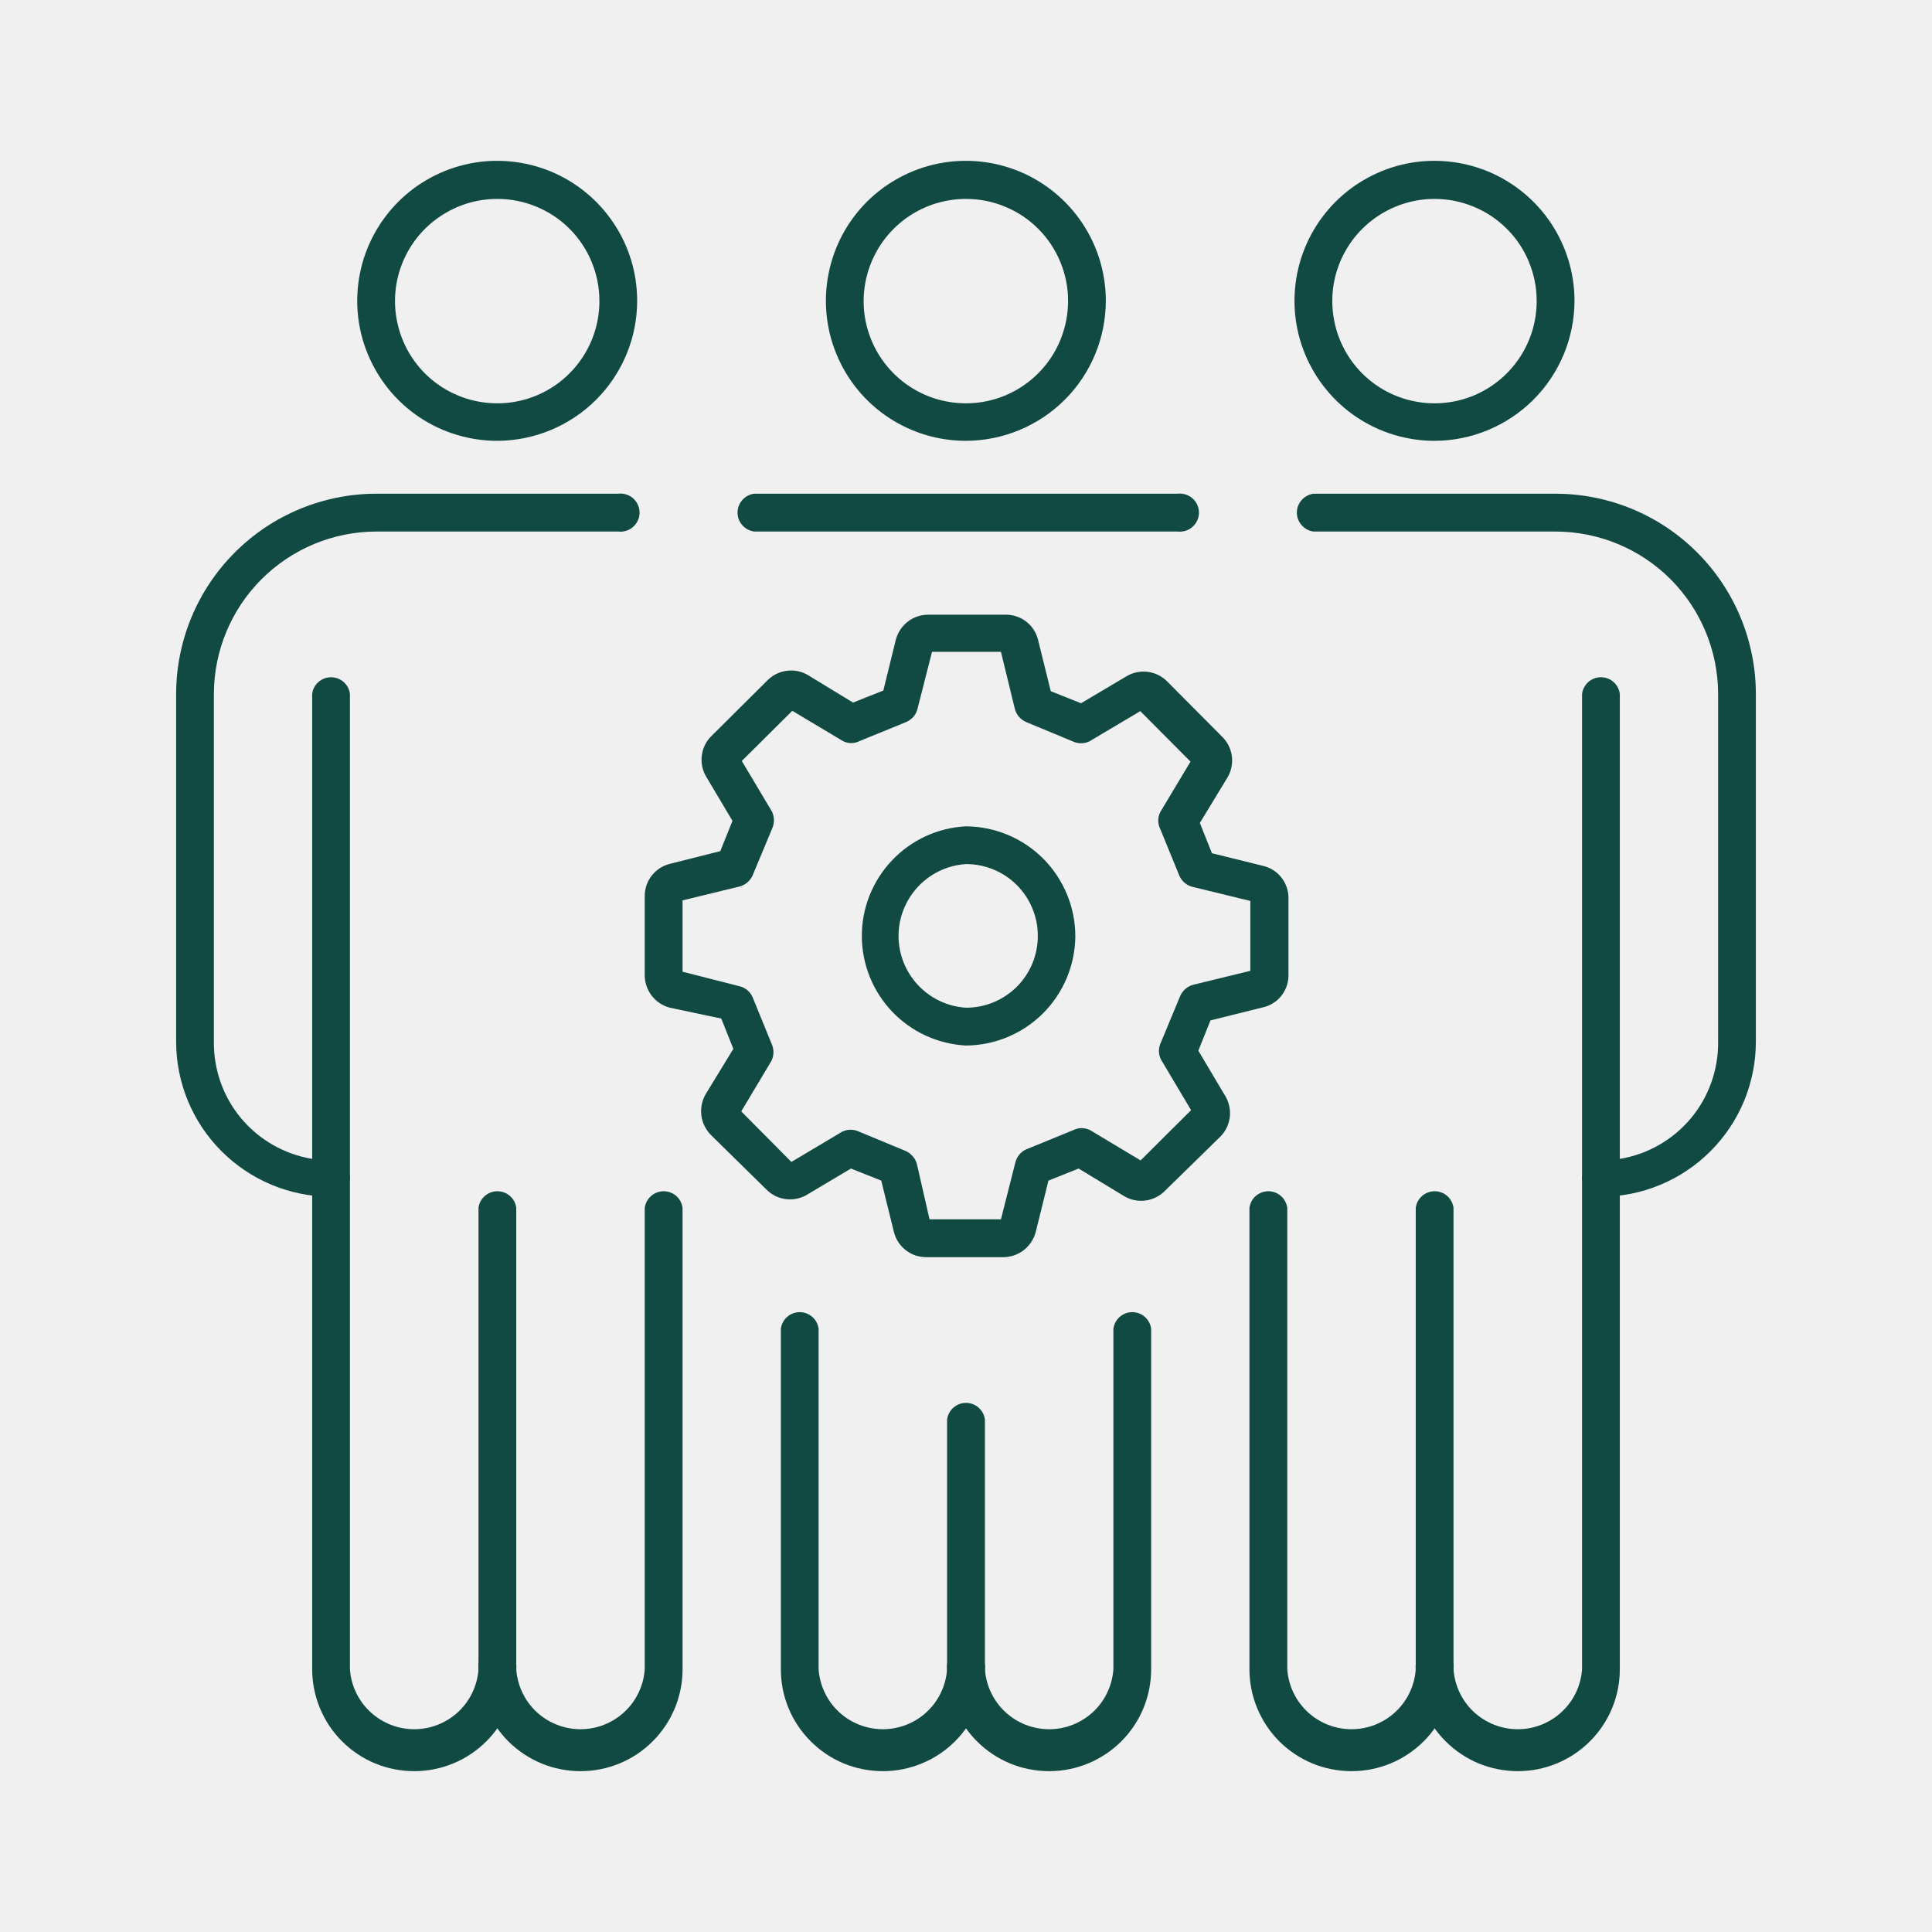
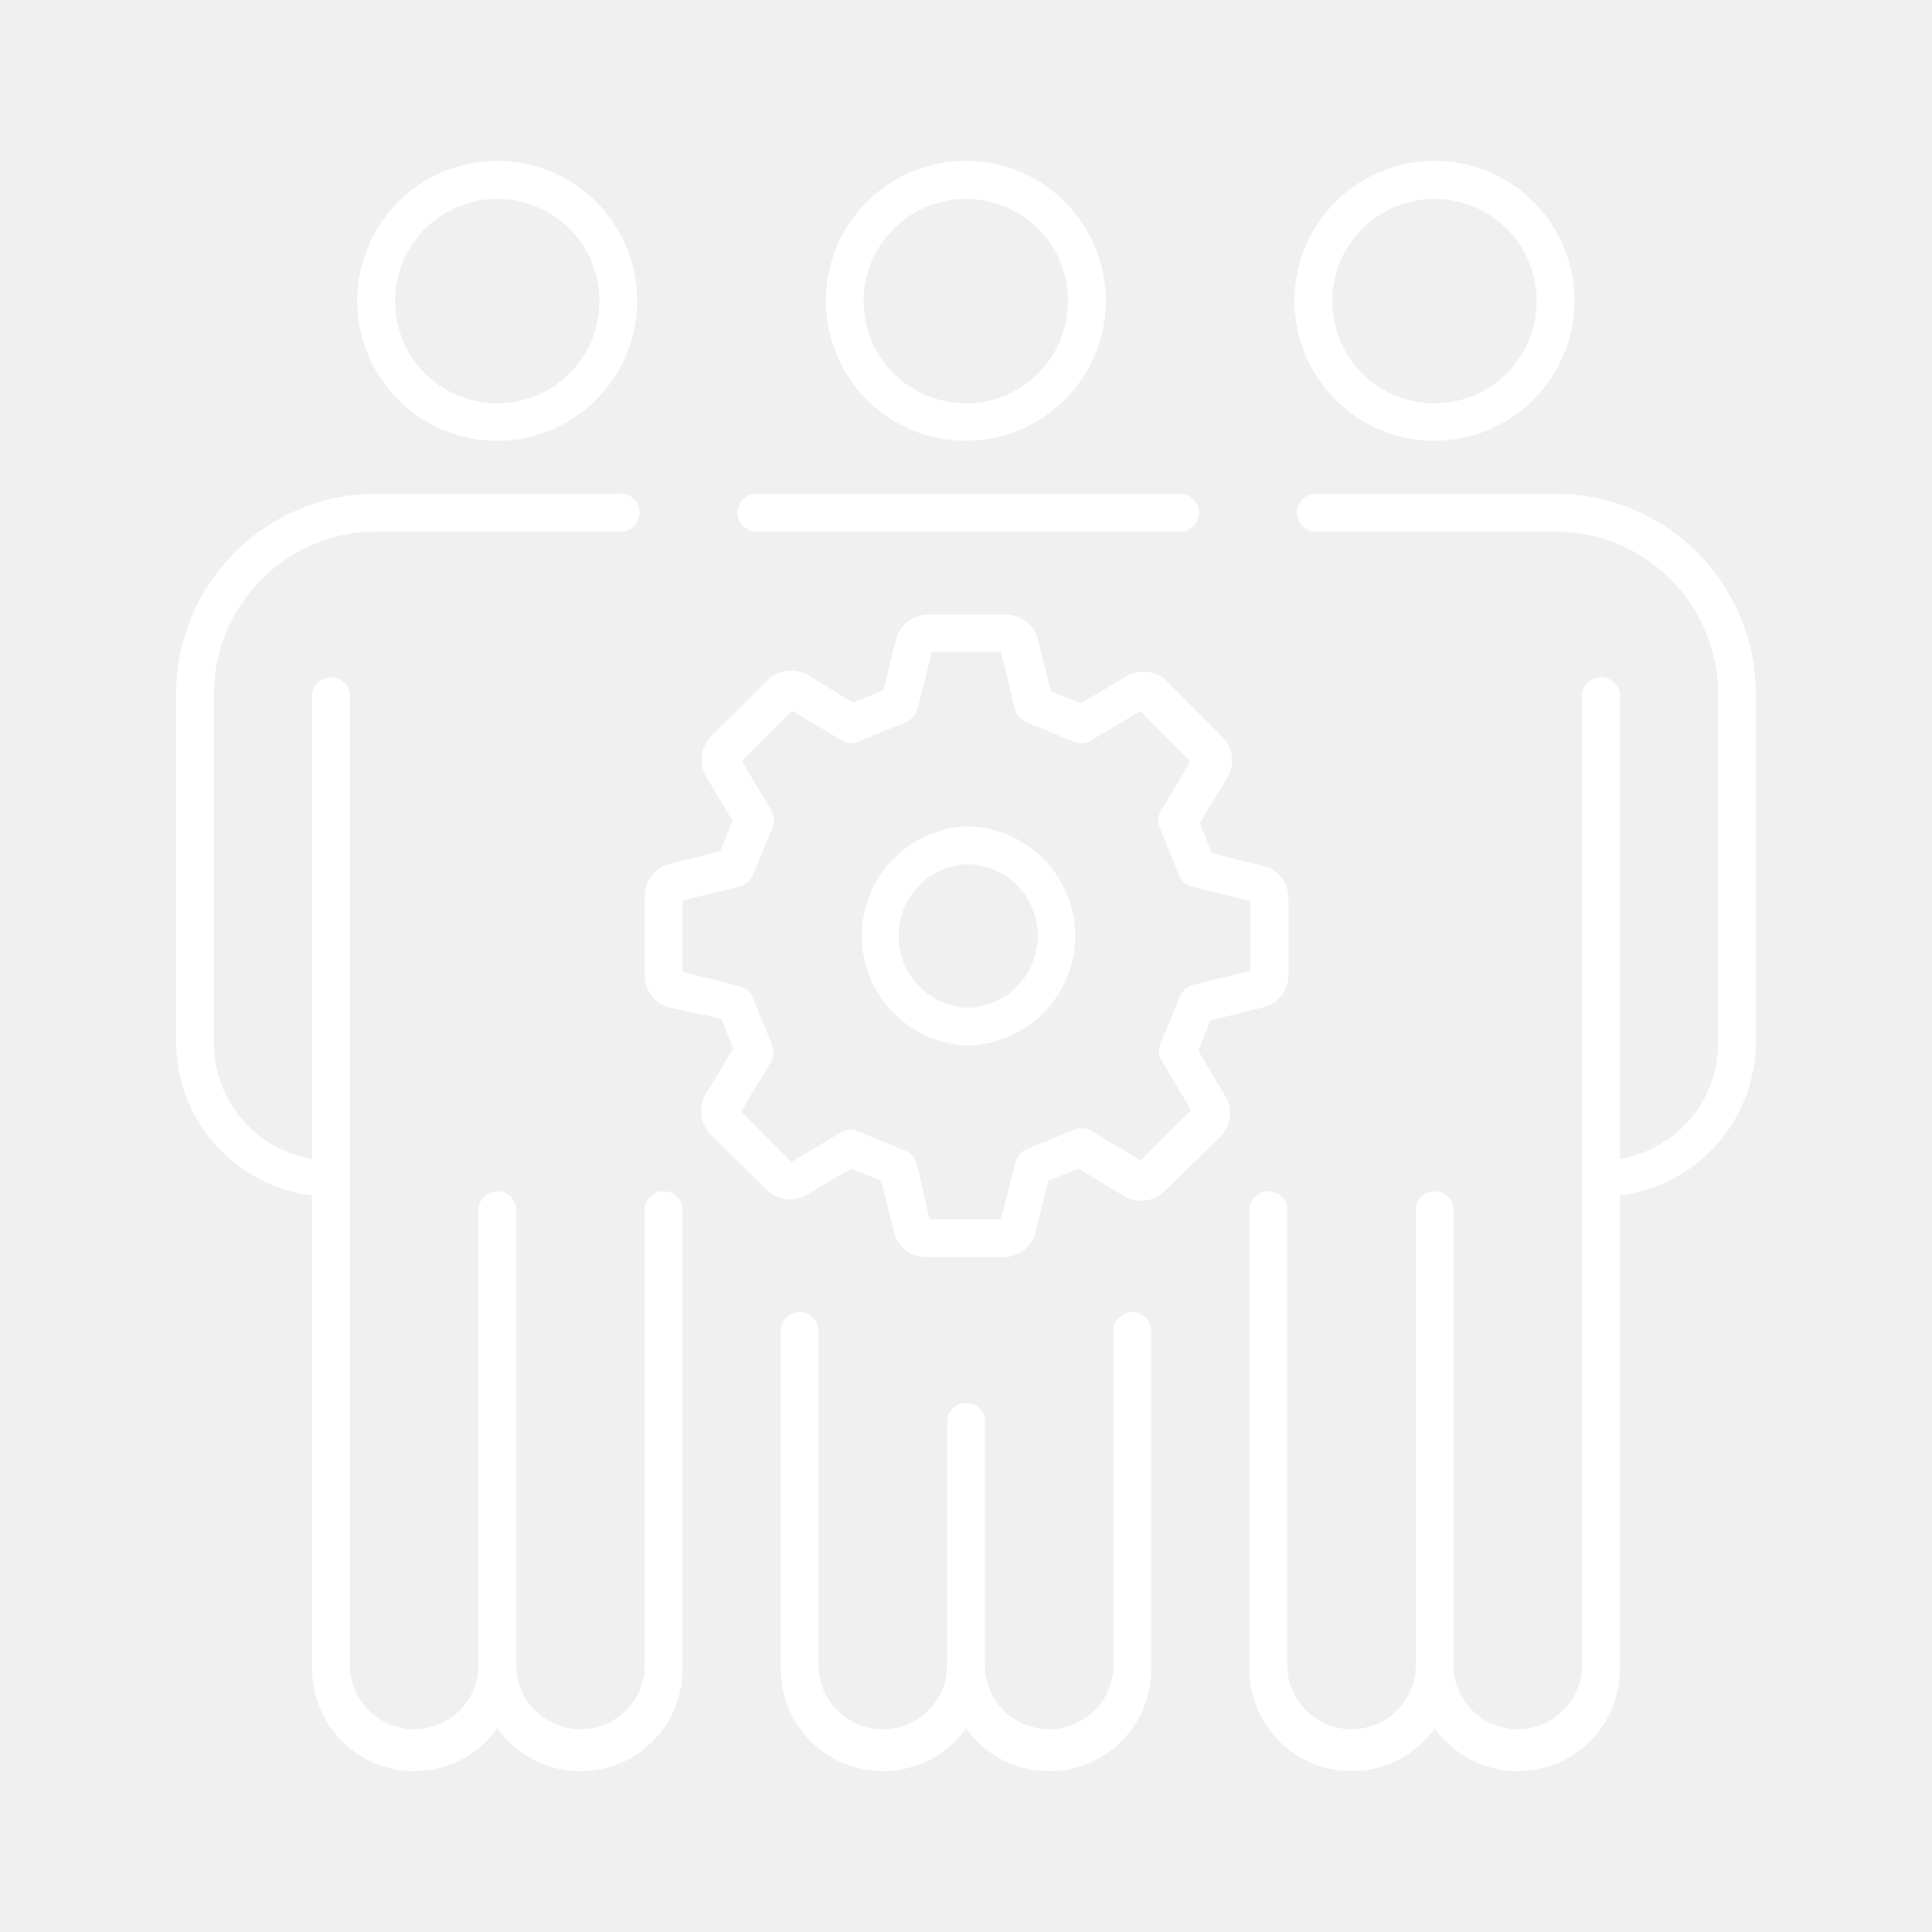
<svg xmlns="http://www.w3.org/2000/svg" width="24" height="24" viewBox="0 0 24 24" fill="none">
-   <path d="M13.035 22.002C12.868 22.002 12.703 21.97 12.549 21.907C12.395 21.843 12.255 21.75 12.137 21.632C12.019 21.515 11.926 21.375 11.862 21.221C11.798 21.067 11.765 20.903 11.765 20.736C11.761 20.703 11.764 20.669 11.774 20.637C11.784 20.605 11.8 20.575 11.822 20.55C11.845 20.525 11.872 20.505 11.903 20.491C11.933 20.477 11.966 20.47 12 20.47C12.034 20.47 12.067 20.477 12.097 20.491C12.128 20.505 12.155 20.525 12.178 20.55C12.2 20.575 12.216 20.605 12.226 20.637C12.236 20.669 12.239 20.703 12.235 20.736C12.249 20.938 12.339 21.128 12.487 21.266C12.635 21.404 12.83 21.481 13.033 21.481C13.236 21.481 13.431 21.404 13.579 21.266C13.727 21.128 13.817 20.938 13.831 20.736V16.507C13.838 16.45 13.866 16.397 13.909 16.359C13.953 16.321 14.008 16.3 14.066 16.3C14.123 16.3 14.179 16.321 14.222 16.359C14.265 16.397 14.293 16.45 14.3 16.507V20.736C14.3 21.072 14.167 21.394 13.93 21.631C13.692 21.868 13.37 22.002 13.035 22.002Z" fill="#114A43" />
-   <path d="M10.969 22.002C10.803 22.002 10.637 21.97 10.483 21.907C10.329 21.843 10.19 21.75 10.072 21.632C9.954 21.515 9.86 21.375 9.796 21.221C9.732 21.067 9.7 20.903 9.7 20.736V16.507C9.707 16.45 9.735 16.397 9.778 16.359C9.821 16.321 9.877 16.3 9.934 16.3C9.992 16.3 10.047 16.321 10.091 16.359C10.134 16.397 10.162 16.45 10.169 16.507V20.736C10.183 20.938 10.273 21.128 10.421 21.266C10.569 21.404 10.764 21.481 10.967 21.481C11.17 21.481 11.365 21.404 11.513 21.266C11.661 21.128 11.751 20.938 11.765 20.736V17.634C11.773 17.576 11.8 17.524 11.844 17.486C11.887 17.448 11.942 17.427 12 17.427C12.058 17.427 12.113 17.448 12.156 17.486C12.2 17.524 12.227 17.576 12.235 17.634V20.736C12.235 20.902 12.202 21.067 12.138 21.22C12.075 21.374 11.982 21.514 11.864 21.631C11.746 21.749 11.607 21.842 11.453 21.905C11.3 21.969 11.135 22.002 10.969 22.002Z" fill="#114A43" />
-   <path d="M11.998 5.476C11.654 5.476 11.318 5.374 11.032 5.183C10.746 4.992 10.523 4.72 10.392 4.402C10.26 4.085 10.226 3.735 10.293 3.398C10.36 3.06 10.525 2.751 10.768 2.507C11.012 2.264 11.322 2.099 11.659 2.031C11.996 1.964 12.346 1.999 12.664 2.13C12.981 2.262 13.253 2.485 13.444 2.771C13.635 3.057 13.737 3.393 13.737 3.737C13.736 4.198 13.553 4.64 13.227 4.966C12.901 5.291 12.459 5.475 11.998 5.476ZM11.998 2.471C11.747 2.471 11.501 2.546 11.292 2.686C11.084 2.825 10.921 3.024 10.825 3.256C10.729 3.488 10.704 3.743 10.753 3.99C10.803 4.236 10.924 4.462 11.102 4.64C11.28 4.817 11.506 4.938 11.753 4.986C11.999 5.035 12.255 5.009 12.486 4.913C12.718 4.816 12.916 4.653 13.056 4.443C13.194 4.234 13.268 3.988 13.268 3.737C13.268 3.57 13.235 3.406 13.171 3.252C13.107 3.098 13.014 2.958 12.896 2.841C12.778 2.723 12.638 2.63 12.484 2.567C12.33 2.503 12.165 2.471 11.998 2.471Z" fill="#114A43" />
-   <path d="M14.627 6.603H9.369C9.312 6.595 9.259 6.568 9.221 6.524C9.183 6.481 9.162 6.426 9.162 6.368C9.162 6.31 9.183 6.255 9.221 6.212C9.259 6.168 9.312 6.14 9.369 6.133H14.627C14.661 6.129 14.694 6.132 14.726 6.142C14.759 6.152 14.788 6.168 14.813 6.19C14.839 6.213 14.859 6.24 14.873 6.271C14.886 6.301 14.894 6.334 14.894 6.368C14.894 6.402 14.886 6.435 14.873 6.465C14.859 6.496 14.839 6.523 14.813 6.545C14.788 6.568 14.759 6.584 14.726 6.594C14.694 6.604 14.661 6.607 14.627 6.603Z" fill="#114A43" />
-   <path d="M18.856 22.002C18.69 22.002 18.525 21.97 18.371 21.907C18.217 21.843 18.077 21.75 17.959 21.632C17.841 21.515 17.747 21.375 17.684 21.221C17.62 21.067 17.587 20.903 17.587 20.736V15.005C17.594 14.947 17.622 14.895 17.665 14.857C17.708 14.819 17.764 14.798 17.822 14.798C17.879 14.798 17.935 14.819 17.978 14.857C18.021 14.895 18.049 14.947 18.056 15.005V20.736C18.07 20.938 18.16 21.128 18.308 21.266C18.457 21.404 18.652 21.481 18.855 21.481C19.057 21.481 19.252 21.404 19.4 21.266C19.549 21.128 19.639 20.938 19.653 20.736V14.629C19.66 14.572 19.688 14.519 19.731 14.481C19.774 14.443 19.83 14.422 19.887 14.422C19.945 14.422 20 14.443 20.044 14.481C20.087 14.519 20.115 14.572 20.122 14.629V20.736C20.122 21.072 19.989 21.394 19.751 21.631C19.514 21.868 19.192 22.002 18.856 22.002Z" fill="#114A43" />
-   <path d="M16.791 22.002C16.624 22.002 16.459 21.97 16.305 21.907C16.151 21.843 16.011 21.75 15.893 21.633C15.775 21.515 15.682 21.375 15.618 21.221C15.554 21.068 15.521 20.903 15.521 20.736V15.005C15.528 14.948 15.556 14.895 15.599 14.857C15.643 14.819 15.698 14.798 15.756 14.798C15.813 14.798 15.869 14.819 15.912 14.857C15.956 14.895 15.983 14.948 15.991 15.005V20.736C16.005 20.938 16.095 21.128 16.243 21.266C16.391 21.404 16.586 21.481 16.789 21.481C16.991 21.481 17.187 21.404 17.335 21.266C17.483 21.128 17.573 20.938 17.587 20.736C17.583 20.703 17.586 20.669 17.595 20.637C17.605 20.605 17.622 20.575 17.644 20.55C17.666 20.525 17.694 20.505 17.724 20.491C17.755 20.477 17.788 20.47 17.822 20.47C17.855 20.47 17.888 20.477 17.919 20.491C17.95 20.505 17.977 20.525 17.999 20.55C18.021 20.575 18.038 20.605 18.048 20.637C18.058 20.669 18.061 20.703 18.056 20.736C18.056 21.072 17.923 21.394 17.686 21.631C17.448 21.869 17.126 22.002 16.791 22.002Z" fill="#114A43" />
-   <path d="M17.82 5.476C17.476 5.476 17.14 5.374 16.854 5.183C16.568 4.992 16.345 4.72 16.213 4.402C16.081 4.085 16.047 3.735 16.114 3.398C16.181 3.06 16.347 2.751 16.59 2.507C16.833 2.264 17.143 2.099 17.48 2.031C17.818 1.964 18.167 1.999 18.485 2.13C18.803 2.262 19.075 2.485 19.266 2.771C19.457 3.057 19.559 3.393 19.559 3.737C19.558 4.198 19.374 4.64 19.048 4.966C18.722 5.291 18.281 5.475 17.82 5.476ZM17.82 2.471C17.569 2.471 17.323 2.546 17.114 2.686C16.905 2.825 16.742 3.024 16.646 3.256C16.55 3.488 16.526 3.743 16.575 3.99C16.624 4.236 16.745 4.462 16.923 4.64C17.101 4.817 17.328 4.938 17.574 4.986C17.821 5.035 18.076 5.009 18.308 4.913C18.54 4.816 18.738 4.653 18.877 4.443C19.016 4.234 19.09 3.988 19.089 3.737C19.089 3.57 19.056 3.406 18.992 3.252C18.929 3.098 18.835 2.958 18.717 2.841C18.599 2.723 18.459 2.63 18.305 2.567C18.151 2.503 17.986 2.471 17.82 2.471Z" fill="#114A43" />
-   <path d="M19.885 14.866C19.823 14.865 19.764 14.839 19.721 14.795C19.677 14.751 19.653 14.691 19.653 14.629V8.62C19.66 8.563 19.688 8.51 19.731 8.472C19.774 8.434 19.83 8.413 19.887 8.413C19.945 8.413 20.001 8.434 20.044 8.472C20.087 8.51 20.115 8.563 20.122 8.62V14.396C20.466 14.34 20.779 14.161 21.003 13.894C21.227 13.627 21.347 13.288 21.343 12.939V8.62C21.342 8.084 21.128 7.571 20.75 7.193C20.371 6.815 19.857 6.603 19.322 6.603H16.317C16.26 6.596 16.208 6.568 16.17 6.524C16.131 6.481 16.11 6.426 16.11 6.368C16.11 6.31 16.131 6.255 16.17 6.212C16.208 6.168 16.26 6.141 16.317 6.133H19.322C19.982 6.133 20.615 6.395 21.081 6.861C21.548 7.327 21.811 7.96 21.812 8.62V12.939C21.812 13.192 21.762 13.443 21.666 13.676C21.569 13.91 21.427 14.122 21.248 14.301C21.069 14.48 20.857 14.622 20.623 14.719C20.389 14.816 20.139 14.866 19.885 14.866Z" fill="#114A43" />
-   <path d="M5.147 22.002C4.981 22.002 4.816 21.97 4.662 21.907C4.508 21.843 4.368 21.75 4.25 21.632C4.132 21.515 4.039 21.375 3.975 21.221C3.911 21.067 3.878 20.903 3.878 20.736V14.629C3.885 14.572 3.913 14.519 3.956 14.481C3.999 14.443 4.055 14.422 4.113 14.422C4.17 14.422 4.226 14.443 4.269 14.481C4.312 14.519 4.34 14.572 4.347 14.629V20.736C4.361 20.938 4.451 21.128 4.6 21.266C4.748 21.404 4.943 21.481 5.146 21.481C5.348 21.481 5.543 21.404 5.692 21.266C5.84 21.128 5.93 20.938 5.944 20.736V15.005C5.951 14.947 5.979 14.895 6.022 14.857C6.065 14.819 6.121 14.798 6.178 14.798C6.236 14.798 6.292 14.819 6.335 14.857C6.378 14.895 6.406 14.947 6.413 15.005V20.736C6.413 21.072 6.28 21.394 6.042 21.631C5.805 21.868 5.483 22.002 5.147 22.002Z" fill="#114A43" />
-   <path d="M7.213 22.002C7.047 22.002 6.882 21.97 6.728 21.907C6.574 21.843 6.434 21.75 6.316 21.633C6.198 21.515 6.104 21.375 6.04 21.221C5.977 21.068 5.944 20.903 5.944 20.736C5.939 20.703 5.942 20.669 5.952 20.637C5.962 20.605 5.979 20.575 6.001 20.55C6.023 20.525 6.05 20.505 6.081 20.491C6.112 20.477 6.145 20.47 6.178 20.47C6.212 20.47 6.245 20.477 6.276 20.491C6.306 20.505 6.334 20.525 6.356 20.55C6.378 20.575 6.395 20.605 6.405 20.637C6.414 20.669 6.417 20.703 6.413 20.736C6.427 20.938 6.517 21.128 6.665 21.266C6.813 21.404 7.009 21.481 7.211 21.481C7.414 21.481 7.609 21.404 7.757 21.266C7.905 21.128 7.996 20.938 8.009 20.736V15.005C8.017 14.948 8.044 14.895 8.088 14.857C8.131 14.819 8.187 14.798 8.244 14.798C8.302 14.798 8.357 14.819 8.401 14.857C8.444 14.895 8.472 14.948 8.479 15.005V20.736C8.479 21.072 8.346 21.394 8.108 21.631C7.871 21.869 7.549 22.002 7.213 22.002Z" fill="#114A43" />
-   <path d="M6.177 5.476C5.833 5.476 5.496 5.374 5.21 5.183C4.924 4.992 4.702 4.72 4.57 4.402C4.438 4.085 4.404 3.735 4.471 3.398C4.538 3.06 4.704 2.751 4.947 2.507C5.19 2.264 5.5 2.099 5.837 2.031C6.175 1.964 6.524 1.999 6.842 2.13C7.16 2.262 7.431 2.485 7.622 2.771C7.814 3.057 7.915 3.393 7.915 3.737C7.915 4.198 7.731 4.64 7.405 4.966C7.079 5.291 6.637 5.475 6.177 5.476ZM6.177 2.471C5.925 2.471 5.68 2.546 5.471 2.686C5.262 2.825 5.099 3.024 5.003 3.256C4.907 3.488 4.882 3.743 4.932 3.99C4.981 4.236 5.102 4.462 5.28 4.64C5.458 4.817 5.685 4.938 5.931 4.986C6.178 5.035 6.433 5.009 6.665 4.913C6.897 4.816 7.095 4.653 7.234 4.443C7.373 4.234 7.447 3.988 7.446 3.737C7.446 3.57 7.413 3.406 7.349 3.252C7.285 3.098 7.192 2.958 7.074 2.841C6.956 2.723 6.816 2.63 6.662 2.567C6.508 2.503 6.343 2.471 6.177 2.471Z" fill="#114A43" />
-   <path d="M4.111 14.866C3.6 14.865 3.111 14.661 2.751 14.3C2.39 13.939 2.188 13.449 2.188 12.939L2.188 8.62C2.189 7.96 2.451 7.329 2.917 6.863C3.383 6.396 4.015 6.134 4.674 6.133H7.679C7.712 6.129 7.746 6.132 7.778 6.142C7.81 6.152 7.84 6.168 7.865 6.19C7.89 6.213 7.91 6.24 7.924 6.271C7.938 6.301 7.945 6.334 7.945 6.368C7.945 6.402 7.938 6.435 7.924 6.465C7.91 6.496 7.89 6.523 7.865 6.545C7.84 6.568 7.81 6.584 7.778 6.594C7.746 6.604 7.712 6.607 7.679 6.603H4.674C4.14 6.604 3.627 6.817 3.249 7.195C2.871 7.573 2.658 8.085 2.657 8.62V12.939C2.653 13.288 2.773 13.627 2.997 13.894C3.221 14.161 3.534 14.339 3.878 14.396V8.62C3.885 8.562 3.913 8.51 3.956 8.472C3.999 8.434 4.055 8.413 4.113 8.413C4.17 8.413 4.226 8.434 4.269 8.472C4.312 8.51 4.34 8.562 4.347 8.62V14.629C4.347 14.692 4.322 14.752 4.278 14.796C4.234 14.841 4.174 14.866 4.111 14.866Z" fill="#114A43" />
-   <path d="M12.475 15.617H11.506C11.413 15.617 11.323 15.587 11.25 15.529C11.177 15.472 11.126 15.392 11.104 15.301L10.947 14.666L10.571 14.516L10.008 14.851C9.928 14.893 9.837 14.908 9.748 14.894C9.659 14.879 9.578 14.837 9.516 14.772L8.828 14.096C8.764 14.029 8.723 13.944 8.712 13.852C8.702 13.761 8.721 13.668 8.768 13.589L9.11 13.029L8.96 12.653L8.321 12.518C8.232 12.495 8.152 12.442 8.096 12.369C8.039 12.295 8.009 12.205 8.009 12.113V11.132C8.009 11.039 8.039 10.949 8.097 10.876C8.154 10.803 8.235 10.752 8.325 10.73L8.948 10.573L9.099 10.197L8.764 9.634C8.721 9.554 8.706 9.462 8.72 9.372C8.734 9.283 8.777 9.2 8.843 9.138L9.531 8.454C9.595 8.388 9.68 8.345 9.772 8.333C9.864 8.32 9.958 8.339 10.038 8.387L10.597 8.728L10.973 8.578L11.13 7.94C11.155 7.853 11.206 7.777 11.277 7.722C11.348 7.667 11.435 7.637 11.525 7.636H12.494C12.587 7.635 12.677 7.666 12.75 7.723C12.823 7.78 12.874 7.861 12.896 7.951L13.053 8.586L13.429 8.736L13.992 8.402C14.072 8.354 14.165 8.334 14.257 8.346C14.349 8.357 14.434 8.4 14.5 8.466L15.183 9.153C15.249 9.218 15.291 9.303 15.303 9.395C15.314 9.487 15.295 9.581 15.247 9.66L14.905 10.223L15.055 10.599L15.694 10.757C15.784 10.779 15.863 10.83 15.92 10.903C15.976 10.976 16.007 11.066 16.006 11.159V12.127C16.003 12.221 15.968 12.311 15.908 12.382C15.847 12.453 15.763 12.501 15.671 12.518L15.037 12.676L14.886 13.052L15.221 13.615C15.268 13.694 15.288 13.787 15.277 13.879C15.265 13.971 15.223 14.057 15.157 14.122L14.47 14.794C14.404 14.86 14.319 14.902 14.227 14.914C14.135 14.925 14.042 14.906 13.963 14.858L13.399 14.516L13.024 14.666L12.866 15.305C12.843 15.392 12.793 15.47 12.722 15.526C12.652 15.582 12.565 15.614 12.475 15.617ZM11.547 15.147H12.434L12.614 14.437C12.623 14.402 12.641 14.368 12.665 14.34C12.689 14.312 12.719 14.29 12.753 14.276L13.332 14.039C13.364 14.023 13.4 14.014 13.437 14.014C13.473 14.014 13.509 14.023 13.542 14.039L14.169 14.415L14.796 13.791L14.421 13.16C14.405 13.128 14.397 13.092 14.397 13.055C14.397 13.019 14.405 12.983 14.421 12.95L14.661 12.372C14.676 12.338 14.698 12.308 14.726 12.284C14.754 12.26 14.787 12.242 14.823 12.233L15.532 12.06V11.192L14.811 11.016C14.775 11.007 14.742 10.989 14.714 10.965C14.686 10.941 14.664 10.911 14.65 10.877L14.413 10.298C14.397 10.266 14.388 10.23 14.388 10.193C14.388 10.157 14.397 10.121 14.413 10.088L14.789 9.461L14.165 8.834L13.534 9.209C13.502 9.225 13.466 9.233 13.429 9.233C13.393 9.233 13.357 9.225 13.324 9.209L12.746 8.969C12.712 8.954 12.682 8.932 12.658 8.904C12.634 8.876 12.616 8.843 12.607 8.807L12.434 8.097H11.578L11.397 8.807C11.388 8.843 11.371 8.876 11.347 8.904C11.322 8.932 11.292 8.954 11.258 8.969L10.68 9.205C10.647 9.222 10.611 9.231 10.575 9.231C10.538 9.231 10.502 9.222 10.47 9.205L9.842 8.83L9.215 9.453L9.591 10.084C9.606 10.117 9.614 10.153 9.614 10.19C9.614 10.226 9.606 10.262 9.591 10.295L9.35 10.873C9.335 10.907 9.313 10.937 9.285 10.961C9.257 10.985 9.224 11.002 9.189 11.012L8.479 11.185V12.071L9.189 12.252C9.225 12.261 9.258 12.278 9.286 12.302C9.314 12.326 9.336 12.356 9.35 12.39L9.583 12.961C9.6 12.995 9.608 13.033 9.608 13.07C9.608 13.108 9.6 13.145 9.583 13.179L9.208 13.806L9.831 14.434L10.462 14.058C10.495 14.042 10.531 14.034 10.567 14.034C10.604 14.034 10.639 14.042 10.672 14.058L11.251 14.298C11.284 14.313 11.314 14.335 11.338 14.364C11.363 14.391 11.38 14.424 11.39 14.46L11.547 15.147Z" fill="#114A43" />
-   <path d="M11.998 12.988C11.649 12.969 11.321 12.818 11.081 12.565C10.84 12.311 10.706 11.975 10.706 11.626C10.706 11.277 10.84 10.941 11.081 10.688C11.321 10.434 11.649 10.283 11.998 10.265C12.359 10.267 12.704 10.411 12.959 10.666C13.213 10.922 13.357 11.267 13.358 11.628C13.356 11.989 13.211 12.334 12.956 12.589C12.701 12.843 12.355 12.987 11.994 12.988H11.998ZM11.998 10.734C11.772 10.749 11.559 10.849 11.404 11.015C11.249 11.181 11.162 11.399 11.162 11.626C11.162 11.853 11.249 12.072 11.404 12.237C11.559 12.403 11.772 12.504 11.998 12.518C12.115 12.519 12.232 12.496 12.34 12.451C12.448 12.407 12.547 12.341 12.63 12.259C12.713 12.176 12.779 12.078 12.824 11.97C12.869 11.861 12.892 11.745 12.892 11.628C12.893 11.511 12.87 11.395 12.825 11.286C12.781 11.178 12.715 11.079 12.633 10.996C12.55 10.913 12.452 10.847 12.343 10.802C12.235 10.757 12.119 10.734 12.002 10.734H11.998Z" fill="#114A43" />
+   <path d="M13.035 22.002C12.868 22.002 12.703 21.97 12.549 21.907C12.395 21.843 12.255 21.75 12.137 21.632C12.019 21.515 11.926 21.375 11.862 21.221C11.798 21.067 11.765 20.903 11.765 20.736C11.761 20.703 11.764 20.669 11.774 20.637C11.784 20.605 11.8 20.575 11.822 20.55C11.845 20.525 11.872 20.505 11.903 20.491C11.933 20.477 11.966 20.47 12 20.47C12.034 20.47 12.067 20.477 12.097 20.491C12.128 20.505 12.155 20.525 12.178 20.55C12.2 20.575 12.216 20.605 12.226 20.637C12.236 20.669 12.239 20.703 12.235 20.736C12.249 20.938 12.339 21.128 12.487 21.266C12.635 21.404 12.83 21.481 13.033 21.481C13.236 21.481 13.431 21.404 13.579 21.266C13.727 21.128 13.817 20.938 13.831 20.736V16.507C13.838 16.45 13.866 16.397 13.909 16.359C13.953 16.321 14.008 16.3 14.066 16.3C14.123 16.3 14.179 16.321 14.222 16.359C14.265 16.397 14.293 16.45 14.3 16.507V20.736C14.3 21.072 14.167 21.394 13.93 21.631C13.692 21.868 13.37 22.002 13.035 22.002Z" fill="#FFFFFF" />
+   <path d="M10.969 22.002C10.803 22.002 10.637 21.97 10.483 21.907C10.329 21.843 10.19 21.75 10.072 21.632C9.954 21.515 9.86 21.375 9.796 21.221C9.732 21.067 9.7 20.903 9.7 20.736V16.507C9.707 16.45 9.735 16.397 9.778 16.359C9.821 16.321 9.877 16.3 9.934 16.3C9.992 16.3 10.047 16.321 10.091 16.359C10.134 16.397 10.162 16.45 10.169 16.507V20.736C10.183 20.938 10.273 21.128 10.421 21.266C10.569 21.404 10.764 21.481 10.967 21.481C11.17 21.481 11.365 21.404 11.513 21.266C11.661 21.128 11.751 20.938 11.765 20.736V17.634C11.773 17.576 11.8 17.524 11.844 17.486C11.887 17.448 11.942 17.427 12 17.427C12.058 17.427 12.113 17.448 12.156 17.486C12.2 17.524 12.227 17.576 12.235 17.634V20.736C12.235 20.902 12.202 21.067 12.138 21.22C12.075 21.374 11.982 21.514 11.864 21.631C11.746 21.749 11.607 21.842 11.453 21.905C11.3 21.969 11.135 22.002 10.969 22.002Z" fill="#FFFFFF" />
+   <path d="M11.998 5.476C11.654 5.476 11.318 5.374 11.032 5.183C10.746 4.992 10.523 4.72 10.392 4.402C10.26 4.085 10.226 3.735 10.293 3.398C10.36 3.06 10.525 2.751 10.768 2.507C11.012 2.264 11.322 2.099 11.659 2.031C11.996 1.964 12.346 1.999 12.664 2.13C12.981 2.262 13.253 2.485 13.444 2.771C13.635 3.057 13.737 3.393 13.737 3.737C13.736 4.198 13.553 4.64 13.227 4.966C12.901 5.291 12.459 5.475 11.998 5.476ZM11.998 2.471C11.747 2.471 11.501 2.546 11.292 2.686C11.084 2.825 10.921 3.024 10.825 3.256C10.729 3.488 10.704 3.743 10.753 3.99C10.803 4.236 10.924 4.462 11.102 4.64C11.28 4.817 11.506 4.938 11.753 4.986C11.999 5.035 12.255 5.009 12.486 4.913C12.718 4.816 12.916 4.653 13.056 4.443C13.194 4.234 13.268 3.988 13.268 3.737C13.268 3.57 13.235 3.406 13.171 3.252C13.107 3.098 13.014 2.958 12.896 2.841C12.778 2.723 12.638 2.63 12.484 2.567C12.33 2.503 12.165 2.471 11.998 2.471Z" fill="#FFFFFF" />
+   <path d="M14.627 6.603H9.369C9.312 6.595 9.259 6.568 9.221 6.524C9.183 6.481 9.162 6.426 9.162 6.368C9.162 6.31 9.183 6.255 9.221 6.212C9.259 6.168 9.312 6.14 9.369 6.133H14.627C14.661 6.129 14.694 6.132 14.726 6.142C14.759 6.152 14.788 6.168 14.813 6.19C14.839 6.213 14.859 6.24 14.873 6.271C14.886 6.301 14.894 6.334 14.894 6.368C14.894 6.402 14.886 6.435 14.873 6.465C14.859 6.496 14.839 6.523 14.813 6.545C14.788 6.568 14.759 6.584 14.726 6.594C14.694 6.604 14.661 6.607 14.627 6.603Z" fill="#FFFFFF" />
+   <path d="M18.856 22.002C18.69 22.002 18.525 21.97 18.371 21.907C18.217 21.843 18.077 21.75 17.959 21.632C17.841 21.515 17.747 21.375 17.684 21.221C17.62 21.067 17.587 20.903 17.587 20.736V15.005C17.594 14.947 17.622 14.895 17.665 14.857C17.708 14.819 17.764 14.798 17.822 14.798C17.879 14.798 17.935 14.819 17.978 14.857C18.021 14.895 18.049 14.947 18.056 15.005V20.736C18.07 20.938 18.16 21.128 18.308 21.266C18.457 21.404 18.652 21.481 18.855 21.481C19.057 21.481 19.252 21.404 19.4 21.266C19.549 21.128 19.639 20.938 19.653 20.736V14.629C19.66 14.572 19.688 14.519 19.731 14.481C19.774 14.443 19.83 14.422 19.887 14.422C19.945 14.422 20 14.443 20.044 14.481C20.087 14.519 20.115 14.572 20.122 14.629V20.736C20.122 21.072 19.989 21.394 19.751 21.631C19.514 21.868 19.192 22.002 18.856 22.002Z" fill="#FFFFFF" />
+   <path d="M16.791 22.002C16.624 22.002 16.459 21.97 16.305 21.907C16.151 21.843 16.011 21.75 15.893 21.633C15.775 21.515 15.682 21.375 15.618 21.221C15.554 21.068 15.521 20.903 15.521 20.736V15.005C15.528 14.948 15.556 14.895 15.599 14.857C15.643 14.819 15.698 14.798 15.756 14.798C15.813 14.798 15.869 14.819 15.912 14.857C15.956 14.895 15.983 14.948 15.991 15.005V20.736C16.005 20.938 16.095 21.128 16.243 21.266C16.391 21.404 16.586 21.481 16.789 21.481C16.991 21.481 17.187 21.404 17.335 21.266C17.483 21.128 17.573 20.938 17.587 20.736C17.583 20.703 17.586 20.669 17.595 20.637C17.605 20.605 17.622 20.575 17.644 20.55C17.666 20.525 17.694 20.505 17.724 20.491C17.755 20.477 17.788 20.47 17.822 20.47C17.855 20.47 17.888 20.477 17.919 20.491C17.95 20.505 17.977 20.525 17.999 20.55C18.021 20.575 18.038 20.605 18.048 20.637C18.058 20.669 18.061 20.703 18.056 20.736C18.056 21.072 17.923 21.394 17.686 21.631C17.448 21.869 17.126 22.002 16.791 22.002Z" fill="#FFFFFF" />
+   <path d="M17.82 5.476C17.476 5.476 17.14 5.374 16.854 5.183C16.568 4.992 16.345 4.72 16.213 4.402C16.081 4.085 16.047 3.735 16.114 3.398C16.181 3.06 16.347 2.751 16.59 2.507C16.833 2.264 17.143 2.099 17.48 2.031C17.818 1.964 18.167 1.999 18.485 2.13C18.803 2.262 19.075 2.485 19.266 2.771C19.457 3.057 19.559 3.393 19.559 3.737C19.558 4.198 19.374 4.64 19.048 4.966C18.722 5.291 18.281 5.475 17.82 5.476ZM17.82 2.471C17.569 2.471 17.323 2.546 17.114 2.686C16.905 2.825 16.742 3.024 16.646 3.256C16.55 3.488 16.526 3.743 16.575 3.99C16.624 4.236 16.745 4.462 16.923 4.64C17.101 4.817 17.328 4.938 17.574 4.986C17.821 5.035 18.076 5.009 18.308 4.913C18.54 4.816 18.738 4.653 18.877 4.443C19.016 4.234 19.09 3.988 19.089 3.737C19.089 3.57 19.056 3.406 18.992 3.252C18.929 3.098 18.835 2.958 18.717 2.841C18.599 2.723 18.459 2.63 18.305 2.567C18.151 2.503 17.986 2.471 17.82 2.471Z" fill="#FFFFFF" />
+   <path d="M19.885 14.866C19.823 14.865 19.764 14.839 19.721 14.795C19.677 14.751 19.653 14.691 19.653 14.629V8.62C19.66 8.563 19.688 8.51 19.731 8.472C19.774 8.434 19.83 8.413 19.887 8.413C19.945 8.413 20.001 8.434 20.044 8.472C20.087 8.51 20.115 8.563 20.122 8.62V14.396C20.466 14.34 20.779 14.161 21.003 13.894C21.227 13.627 21.347 13.288 21.343 12.939V8.62C21.342 8.084 21.128 7.571 20.75 7.193C20.371 6.815 19.857 6.603 19.322 6.603H16.317C16.26 6.596 16.208 6.568 16.17 6.524C16.131 6.481 16.11 6.426 16.11 6.368C16.11 6.31 16.131 6.255 16.17 6.212C16.208 6.168 16.26 6.141 16.317 6.133H19.322C19.982 6.133 20.615 6.395 21.081 6.861C21.548 7.327 21.811 7.96 21.812 8.62V12.939C21.812 13.192 21.762 13.443 21.666 13.676C21.569 13.91 21.427 14.122 21.248 14.301C21.069 14.48 20.857 14.622 20.623 14.719C20.389 14.816 20.139 14.866 19.885 14.866Z" fill="#FFFFFF" />
+   <path d="M5.147 22.002C4.981 22.002 4.816 21.97 4.662 21.907C4.508 21.843 4.368 21.75 4.25 21.632C4.132 21.515 4.039 21.375 3.975 21.221C3.911 21.067 3.878 20.903 3.878 20.736V14.629C3.885 14.572 3.913 14.519 3.956 14.481C3.999 14.443 4.055 14.422 4.113 14.422C4.17 14.422 4.226 14.443 4.269 14.481C4.312 14.519 4.34 14.572 4.347 14.629V20.736C4.361 20.938 4.451 21.128 4.6 21.266C4.748 21.404 4.943 21.481 5.146 21.481C5.348 21.481 5.543 21.404 5.692 21.266C5.84 21.128 5.93 20.938 5.944 20.736V15.005C5.951 14.947 5.979 14.895 6.022 14.857C6.065 14.819 6.121 14.798 6.178 14.798C6.236 14.798 6.292 14.819 6.335 14.857C6.378 14.895 6.406 14.947 6.413 15.005V20.736C6.413 21.072 6.28 21.394 6.042 21.631C5.805 21.868 5.483 22.002 5.147 22.002Z" fill="#FFFFFF" />
+   <path d="M7.213 22.002C7.047 22.002 6.882 21.97 6.728 21.907C6.574 21.843 6.434 21.75 6.316 21.633C6.198 21.515 6.104 21.375 6.04 21.221C5.977 21.068 5.944 20.903 5.944 20.736C5.939 20.703 5.942 20.669 5.952 20.637C5.962 20.605 5.979 20.575 6.001 20.55C6.023 20.525 6.05 20.505 6.081 20.491C6.112 20.477 6.145 20.47 6.178 20.47C6.212 20.47 6.245 20.477 6.276 20.491C6.306 20.505 6.334 20.525 6.356 20.55C6.378 20.575 6.395 20.605 6.405 20.637C6.414 20.669 6.417 20.703 6.413 20.736C6.427 20.938 6.517 21.128 6.665 21.266C6.813 21.404 7.009 21.481 7.211 21.481C7.414 21.481 7.609 21.404 7.757 21.266C7.905 21.128 7.996 20.938 8.009 20.736V15.005C8.017 14.948 8.044 14.895 8.088 14.857C8.131 14.819 8.187 14.798 8.244 14.798C8.302 14.798 8.357 14.819 8.401 14.857C8.444 14.895 8.472 14.948 8.479 15.005V20.736C8.479 21.072 8.346 21.394 8.108 21.631C7.871 21.869 7.549 22.002 7.213 22.002Z" fill="#FFFFFF" />
+   <path d="M6.177 5.476C5.833 5.476 5.496 5.374 5.21 5.183C4.924 4.992 4.702 4.72 4.57 4.402C4.438 4.085 4.404 3.735 4.471 3.398C4.538 3.06 4.704 2.751 4.947 2.507C5.19 2.264 5.5 2.099 5.837 2.031C6.175 1.964 6.524 1.999 6.842 2.13C7.16 2.262 7.431 2.485 7.622 2.771C7.814 3.057 7.915 3.393 7.915 3.737C7.915 4.198 7.731 4.64 7.405 4.966C7.079 5.291 6.637 5.475 6.177 5.476ZM6.177 2.471C5.925 2.471 5.68 2.546 5.471 2.686C5.262 2.825 5.099 3.024 5.003 3.256C4.907 3.488 4.882 3.743 4.932 3.99C4.981 4.236 5.102 4.462 5.28 4.64C5.458 4.817 5.685 4.938 5.931 4.986C6.178 5.035 6.433 5.009 6.665 4.913C6.897 4.816 7.095 4.653 7.234 4.443C7.373 4.234 7.447 3.988 7.446 3.737C7.446 3.57 7.413 3.406 7.349 3.252C7.285 3.098 7.192 2.958 7.074 2.841C6.956 2.723 6.816 2.63 6.662 2.567C6.508 2.503 6.343 2.471 6.177 2.471Z" fill="#FFFFFF" />
+   <path d="M4.111 14.866C3.6 14.865 3.111 14.661 2.751 14.3C2.39 13.939 2.188 13.449 2.188 12.939L2.188 8.62C2.189 7.96 2.451 7.329 2.917 6.863C3.383 6.396 4.015 6.134 4.674 6.133H7.679C7.712 6.129 7.746 6.132 7.778 6.142C7.81 6.152 7.84 6.168 7.865 6.19C7.89 6.213 7.91 6.24 7.924 6.271C7.938 6.301 7.945 6.334 7.945 6.368C7.945 6.402 7.938 6.435 7.924 6.465C7.91 6.496 7.89 6.523 7.865 6.545C7.84 6.568 7.81 6.584 7.778 6.594C7.746 6.604 7.712 6.607 7.679 6.603H4.674C4.14 6.604 3.627 6.817 3.249 7.195C2.871 7.573 2.658 8.085 2.657 8.62V12.939C2.653 13.288 2.773 13.627 2.997 13.894C3.221 14.161 3.534 14.339 3.878 14.396V8.62C3.885 8.562 3.913 8.51 3.956 8.472C3.999 8.434 4.055 8.413 4.113 8.413C4.17 8.413 4.226 8.434 4.269 8.472C4.312 8.51 4.34 8.562 4.347 8.62V14.629C4.347 14.692 4.322 14.752 4.278 14.796C4.234 14.841 4.174 14.866 4.111 14.866Z" fill="#FFFFFF" />
+   <path d="M12.475 15.617H11.506C11.413 15.617 11.323 15.587 11.25 15.529C11.177 15.472 11.126 15.392 11.104 15.301L10.947 14.666L10.571 14.516L10.008 14.851C9.928 14.893 9.837 14.908 9.748 14.894C9.659 14.879 9.578 14.837 9.516 14.772L8.828 14.096C8.764 14.029 8.723 13.944 8.712 13.852C8.702 13.761 8.721 13.668 8.768 13.589L9.11 13.029L8.96 12.653L8.321 12.518C8.232 12.495 8.152 12.442 8.096 12.369C8.039 12.295 8.009 12.205 8.009 12.113V11.132C8.009 11.039 8.039 10.949 8.097 10.876C8.154 10.803 8.235 10.752 8.325 10.73L8.948 10.573L9.099 10.197L8.764 9.634C8.721 9.554 8.706 9.462 8.72 9.372C8.734 9.283 8.777 9.2 8.843 9.138L9.531 8.454C9.595 8.388 9.68 8.345 9.772 8.333C9.864 8.32 9.958 8.339 10.038 8.387L10.597 8.728L10.973 8.578L11.13 7.94C11.155 7.853 11.206 7.777 11.277 7.722C11.348 7.667 11.435 7.637 11.525 7.636H12.494C12.587 7.635 12.677 7.666 12.75 7.723C12.823 7.78 12.874 7.861 12.896 7.951L13.053 8.586L13.429 8.736L13.992 8.402C14.072 8.354 14.165 8.334 14.257 8.346C14.349 8.357 14.434 8.4 14.5 8.466L15.183 9.153C15.249 9.218 15.291 9.303 15.303 9.395C15.314 9.487 15.295 9.581 15.247 9.66L14.905 10.223L15.055 10.599L15.694 10.757C15.784 10.779 15.863 10.83 15.92 10.903C15.976 10.976 16.007 11.066 16.006 11.159V12.127C16.003 12.221 15.968 12.311 15.908 12.382C15.847 12.453 15.763 12.501 15.671 12.518L15.037 12.676L14.886 13.052L15.221 13.615C15.268 13.694 15.288 13.787 15.277 13.879C15.265 13.971 15.223 14.057 15.157 14.122L14.47 14.794C14.404 14.86 14.319 14.902 14.227 14.914C14.135 14.925 14.042 14.906 13.963 14.858L13.399 14.516L13.024 14.666L12.866 15.305C12.843 15.392 12.793 15.47 12.722 15.526C12.652 15.582 12.565 15.614 12.475 15.617ZM11.547 15.147H12.434L12.614 14.437C12.623 14.402 12.641 14.368 12.665 14.34C12.689 14.312 12.719 14.29 12.753 14.276L13.332 14.039C13.364 14.023 13.4 14.014 13.437 14.014C13.473 14.014 13.509 14.023 13.542 14.039L14.169 14.415L14.796 13.791L14.421 13.16C14.405 13.128 14.397 13.092 14.397 13.055C14.397 13.019 14.405 12.983 14.421 12.95L14.661 12.372C14.676 12.338 14.698 12.308 14.726 12.284C14.754 12.26 14.787 12.242 14.823 12.233L15.532 12.06V11.192L14.811 11.016C14.775 11.007 14.742 10.989 14.714 10.965C14.686 10.941 14.664 10.911 14.65 10.877L14.413 10.298C14.397 10.266 14.388 10.23 14.388 10.193C14.388 10.157 14.397 10.121 14.413 10.088L14.789 9.461L14.165 8.834L13.534 9.209C13.502 9.225 13.466 9.233 13.429 9.233C13.393 9.233 13.357 9.225 13.324 9.209L12.746 8.969C12.712 8.954 12.682 8.932 12.658 8.904C12.634 8.876 12.616 8.843 12.607 8.807L12.434 8.097H11.578L11.397 8.807C11.388 8.843 11.371 8.876 11.347 8.904C11.322 8.932 11.292 8.954 11.258 8.969L10.68 9.205C10.647 9.222 10.611 9.231 10.575 9.231C10.538 9.231 10.502 9.222 10.47 9.205L9.842 8.83L9.215 9.453L9.591 10.084C9.606 10.117 9.614 10.153 9.614 10.19C9.614 10.226 9.606 10.262 9.591 10.295L9.35 10.873C9.335 10.907 9.313 10.937 9.285 10.961C9.257 10.985 9.224 11.002 9.189 11.012L8.479 11.185V12.071L9.189 12.252C9.225 12.261 9.258 12.278 9.286 12.302C9.314 12.326 9.336 12.356 9.35 12.39L9.583 12.961C9.6 12.995 9.608 13.033 9.608 13.07C9.608 13.108 9.6 13.145 9.583 13.179L9.208 13.806L9.831 14.434L10.462 14.058C10.495 14.042 10.531 14.034 10.567 14.034C10.604 14.034 10.639 14.042 10.672 14.058L11.251 14.298C11.284 14.313 11.314 14.335 11.338 14.364C11.363 14.391 11.38 14.424 11.39 14.46L11.547 15.147Z" fill="#FFFFFF" />
+   <path d="M11.998 12.988C11.649 12.969 11.321 12.818 11.081 12.565C10.84 12.311 10.706 11.975 10.706 11.626C10.706 11.277 10.84 10.941 11.081 10.688C11.321 10.434 11.649 10.283 11.998 10.265C12.359 10.267 12.704 10.411 12.959 10.666C13.213 10.922 13.357 11.267 13.358 11.628C13.356 11.989 13.211 12.334 12.956 12.589C12.701 12.843 12.355 12.987 11.994 12.988H11.998ZM11.998 10.734C11.772 10.749 11.559 10.849 11.404 11.015C11.249 11.181 11.162 11.399 11.162 11.626C11.162 11.853 11.249 12.072 11.404 12.237C11.559 12.403 11.772 12.504 11.998 12.518C12.115 12.519 12.232 12.496 12.34 12.451C12.448 12.407 12.547 12.341 12.63 12.259C12.713 12.176 12.779 12.078 12.824 11.97C12.869 11.861 12.892 11.745 12.892 11.628C12.893 11.511 12.87 11.395 12.825 11.286C12.781 11.178 12.715 11.079 12.633 10.996C12.55 10.913 12.452 10.847 12.343 10.802C12.235 10.757 12.119 10.734 12.002 10.734H11.998Z" fill="#FFFFFF" />
</svg>
